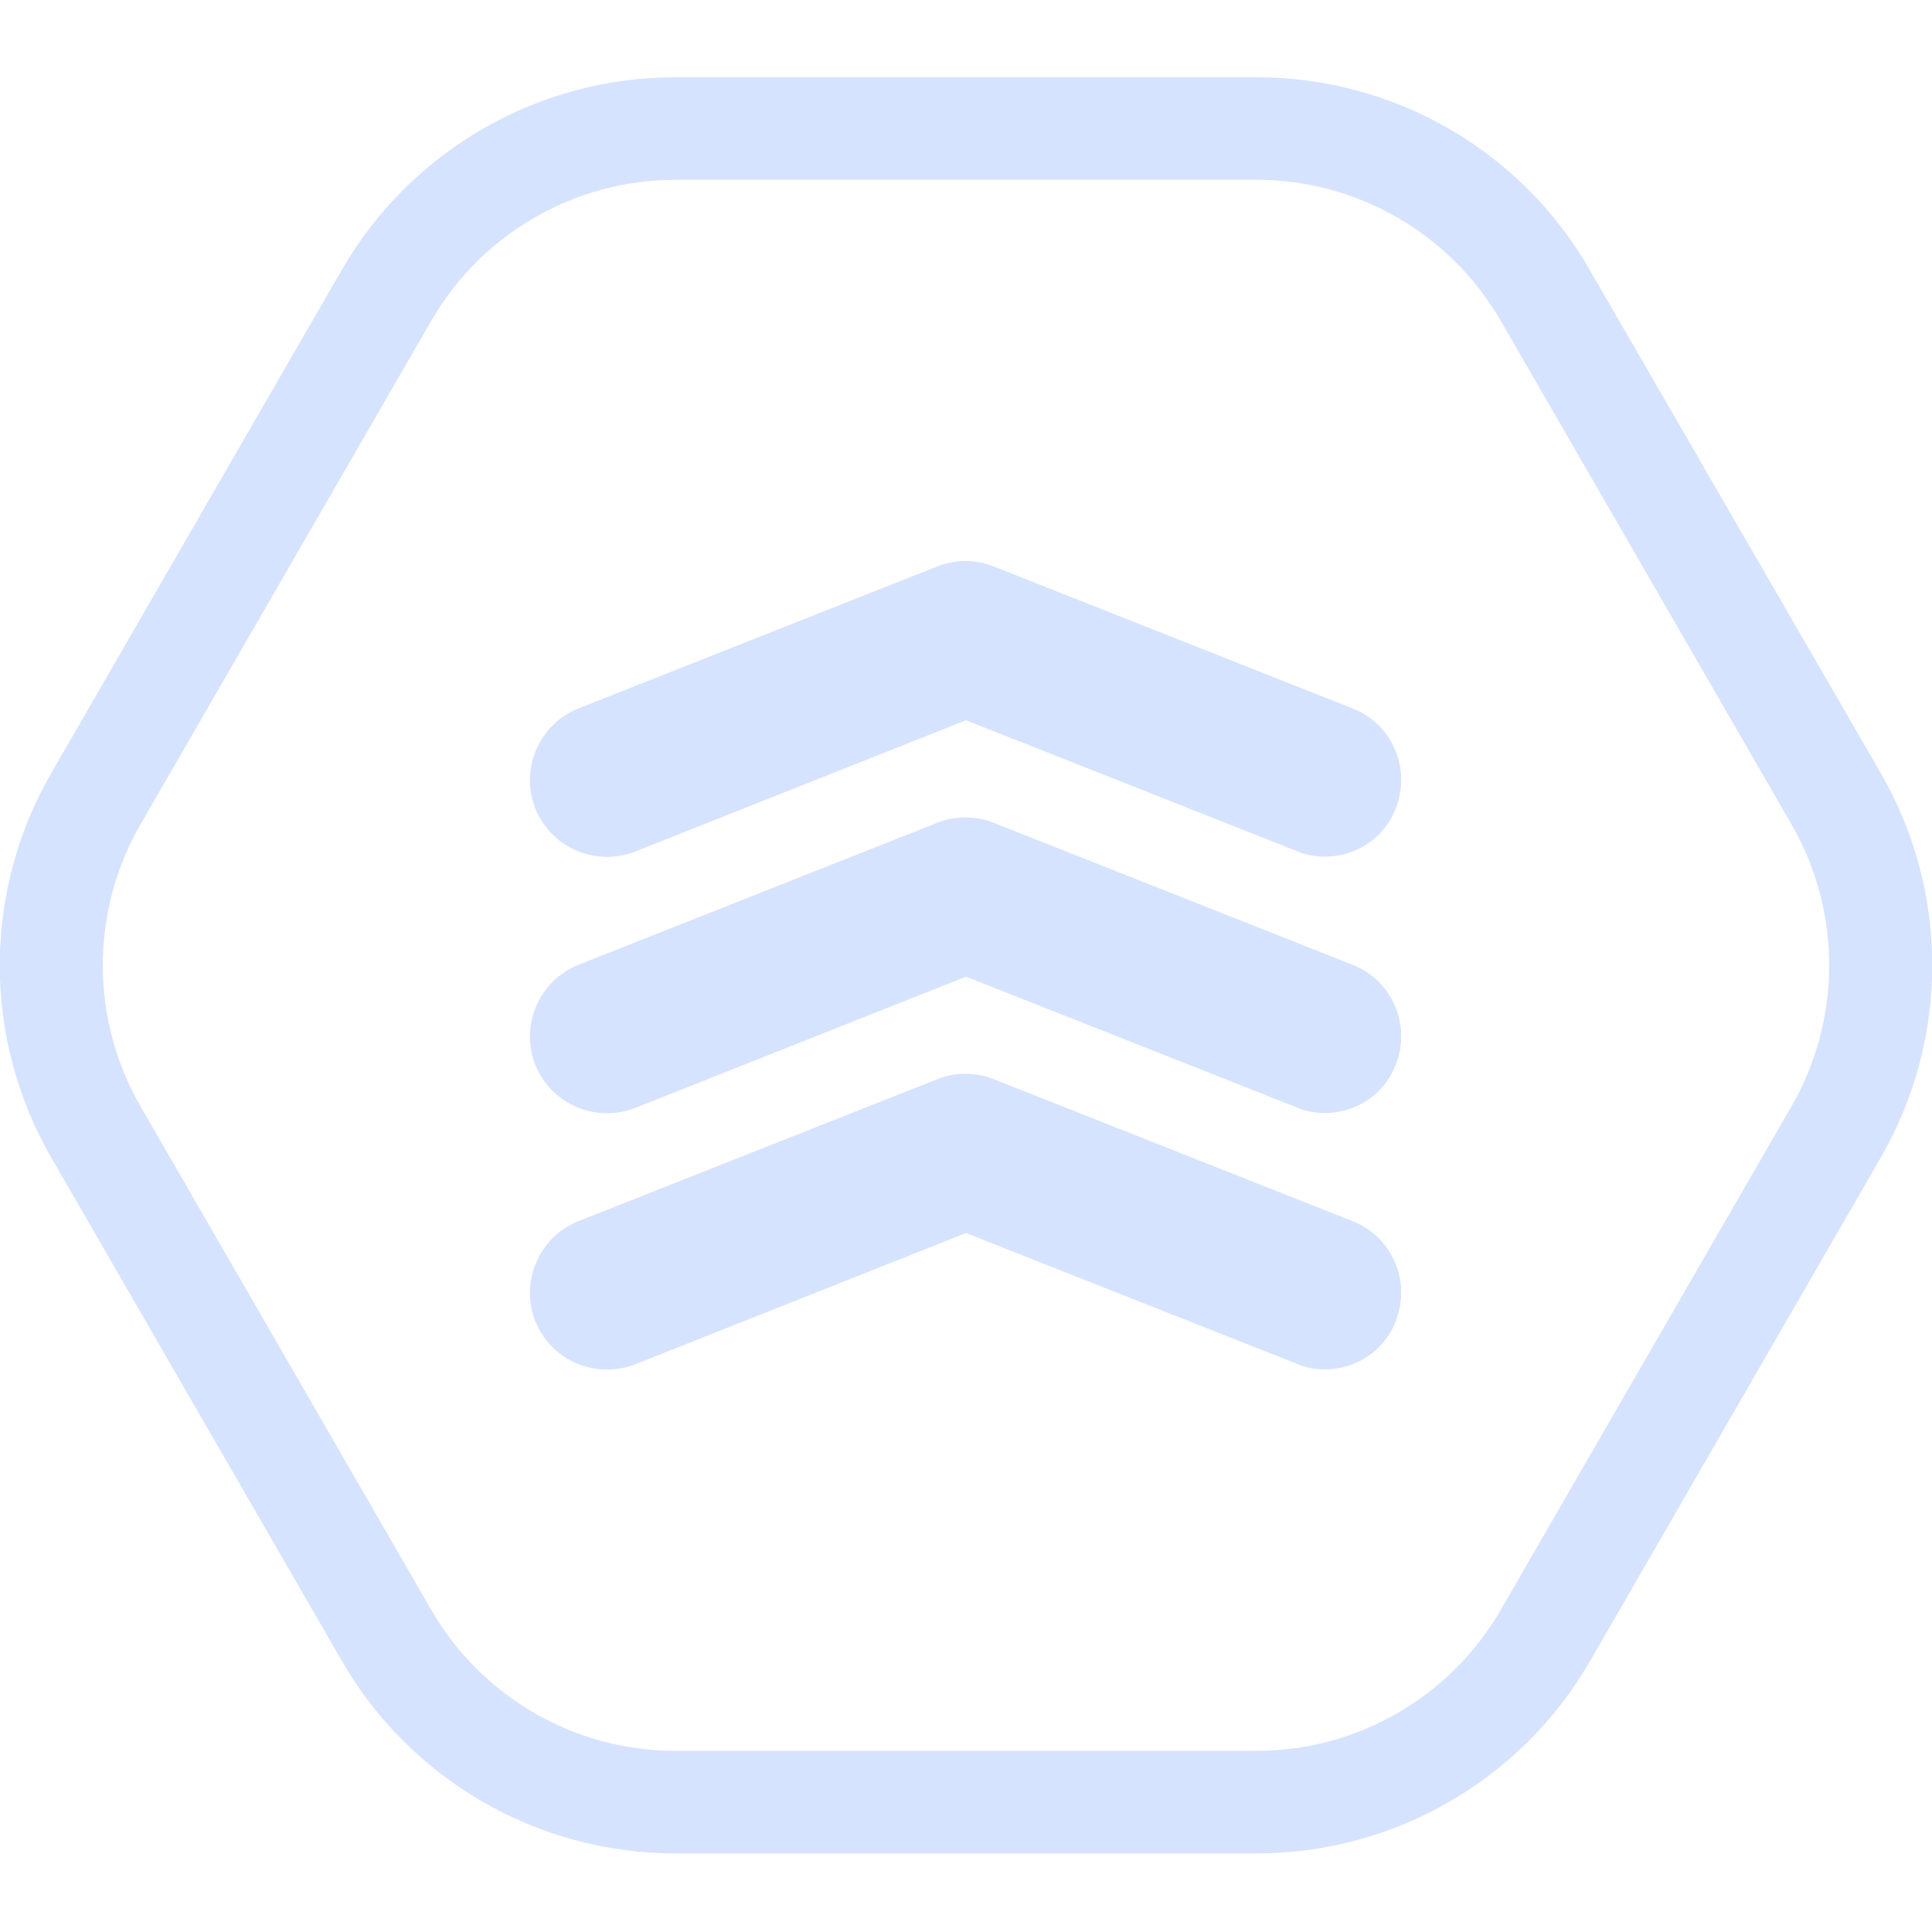
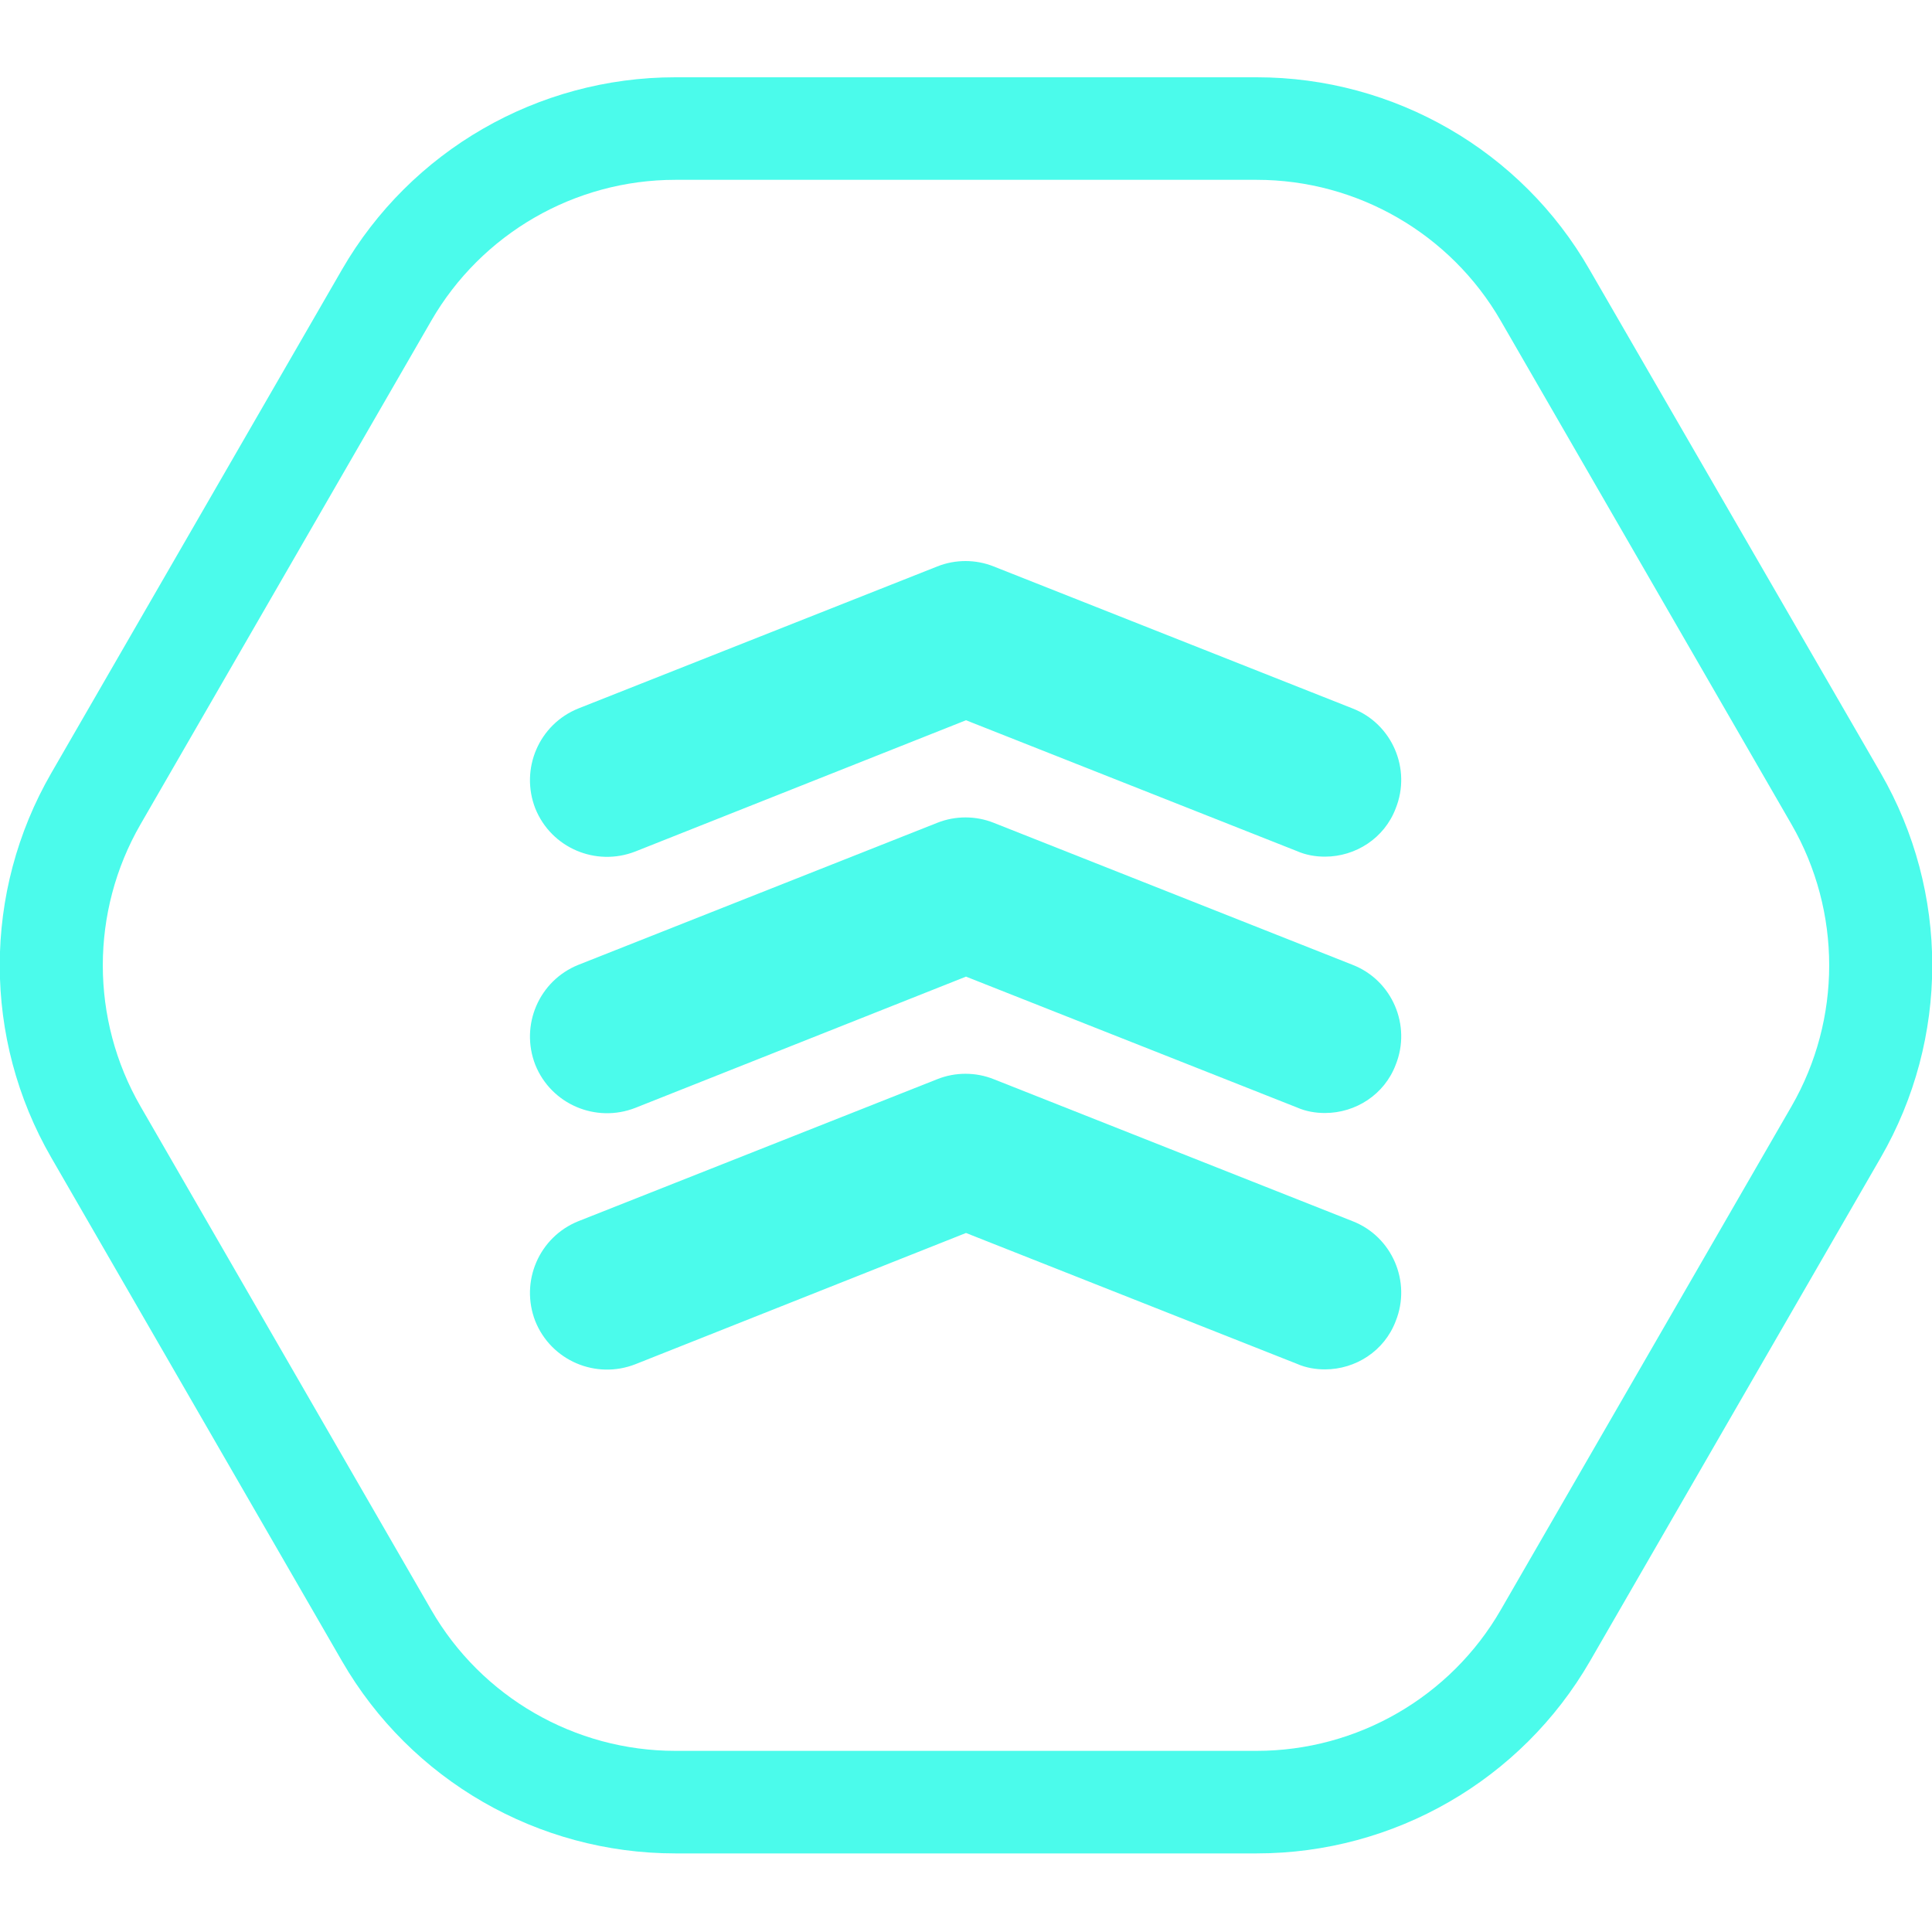
<svg xmlns="http://www.w3.org/2000/svg" width="100" height="100" viewBox="0 0 100 100" fill="none">
  <g clip-path="url(#clip0)">
-     <path d="M68.578 44.34C68.1 44.34 67.596 44.26 67.118 44.048L50 37.28L32.882 44.074C30.839 44.87 28.53 43.889 27.707 41.845C26.911 39.801 27.893 37.493 29.936 36.67L48.514 29.319C49.443 28.947 50.504 28.947 51.433 29.319L70.011 36.67C72.054 37.466 73.063 39.801 72.24 41.845C71.656 43.384 70.17 44.34 68.578 44.34Z" fill="#d5e3ff" />
-     <path d="M68.578 57.609C68.1 57.609 67.596 57.53 67.118 57.317L50 50.55L32.882 57.344C30.839 58.14 28.53 57.158 27.707 55.115C26.911 53.071 27.893 50.762 29.936 49.94L48.514 42.588C49.443 42.217 50.504 42.217 51.433 42.588L70.011 49.94C72.054 50.736 73.063 53.071 72.24 55.115C71.656 56.654 70.17 57.609 68.578 57.609Z" fill="#d5e3ff" />
-     <path d="M68.578 70.879C68.1 70.879 67.596 70.799 67.118 70.587L50 63.819L32.882 70.614C30.839 71.41 28.53 70.428 27.707 68.384C26.911 66.341 27.893 64.032 29.936 63.209L48.514 55.858C49.443 55.486 50.504 55.486 51.433 55.858L70.011 63.209C72.054 64.005 73.063 66.341 72.24 68.384C71.656 69.924 70.17 70.879 68.578 70.879Z" fill="#d5e3ff" />
-     <path d="M65.048 9.308C70.249 9.308 75.08 12.095 77.68 16.606L92.728 42.668C95.329 47.179 95.329 52.753 92.728 57.264L77.68 83.326C75.08 87.838 70.249 90.624 65.048 90.624H34.952C29.75 90.624 24.92 87.838 22.32 83.326L7.272 57.264C4.671 52.753 4.671 47.179 7.272 42.668L22.32 16.606C24.92 12.095 29.75 9.308 34.952 9.308H65.048ZM65.048 4H34.952C27.84 4 21.258 7.795 17.702 13.952L2.654 40.014C-0.902 46.171 -0.902 53.761 2.654 59.918L17.702 85.98C21.258 92.137 27.84 95.932 34.952 95.932H65.048C72.16 95.932 78.742 92.137 82.298 85.98L97.346 59.918C100.902 53.761 100.902 46.171 97.346 40.014L82.272 13.952C78.742 7.795 72.16 4 65.048 4Z" fill="#d5e3ff" />
+     <path d="M68.578 44.34C68.1 44.34 67.596 44.26 67.118 44.048L50 37.28L32.882 44.074C30.839 44.87 28.53 43.889 27.707 41.845C26.911 39.801 27.893 37.493 29.936 36.67L48.514 29.319C49.443 28.947 50.504 28.947 51.433 29.319L70.011 36.67C72.054 37.466 73.063 39.801 72.24 41.845C71.656 43.384 70.17 44.34 68.578 44.34Z" fill="#4bfbeb" />
+     <path d="M68.578 57.609C68.1 57.609 67.596 57.53 67.118 57.317L50 50.55L32.882 57.344C30.839 58.14 28.53 57.158 27.707 55.115C26.911 53.071 27.893 50.762 29.936 49.94L48.514 42.588C49.443 42.217 50.504 42.217 51.433 42.588L70.011 49.94C72.054 50.736 73.063 53.071 72.24 55.115C71.656 56.654 70.17 57.609 68.578 57.609Z" fill="#4bfbeb" />
+     <path d="M68.578 70.879C68.1 70.879 67.596 70.799 67.118 70.587L50 63.819L32.882 70.614C30.839 71.41 28.53 70.428 27.707 68.384C26.911 66.341 27.893 64.032 29.936 63.209L48.514 55.858C49.443 55.486 50.504 55.486 51.433 55.858L70.011 63.209C72.054 64.005 73.063 66.341 72.24 68.384C71.656 69.924 70.17 70.879 68.578 70.879Z" fill="#4bfbeb" />
+     <path d="M65.048 9.308C70.249 9.308 75.08 12.095 77.68 16.606L92.728 42.668C95.329 47.179 95.329 52.753 92.728 57.264L77.68 83.326C75.08 87.838 70.249 90.624 65.048 90.624H34.952C29.75 90.624 24.92 87.838 22.32 83.326L7.272 57.264C4.671 52.753 4.671 47.179 7.272 42.668L22.32 16.606C24.92 12.095 29.75 9.308 34.952 9.308H65.048ZM65.048 4H34.952C27.84 4 21.258 7.795 17.702 13.952L2.654 40.014C-0.902 46.171 -0.902 53.761 2.654 59.918L17.702 85.98C21.258 92.137 27.84 95.932 34.952 95.932H65.048C72.16 95.932 78.742 92.137 82.298 85.98L97.346 59.918C100.902 53.761 100.902 46.171 97.346 40.014L82.272 13.952C78.742 7.795 72.16 4 65.048 4Z" fill="#4bfbeb" />
  </g>
  <defs>
    <clipPath id="clip0">
-       <rect width="100" height="91.932" fill="#d5e3ff" transform="translate(0 4)" />
+       <rect width="100" height="91.932" fill="#4bfbeb" transform="translate(0 4)" />
    </clipPath>
  </defs>
</svg>
